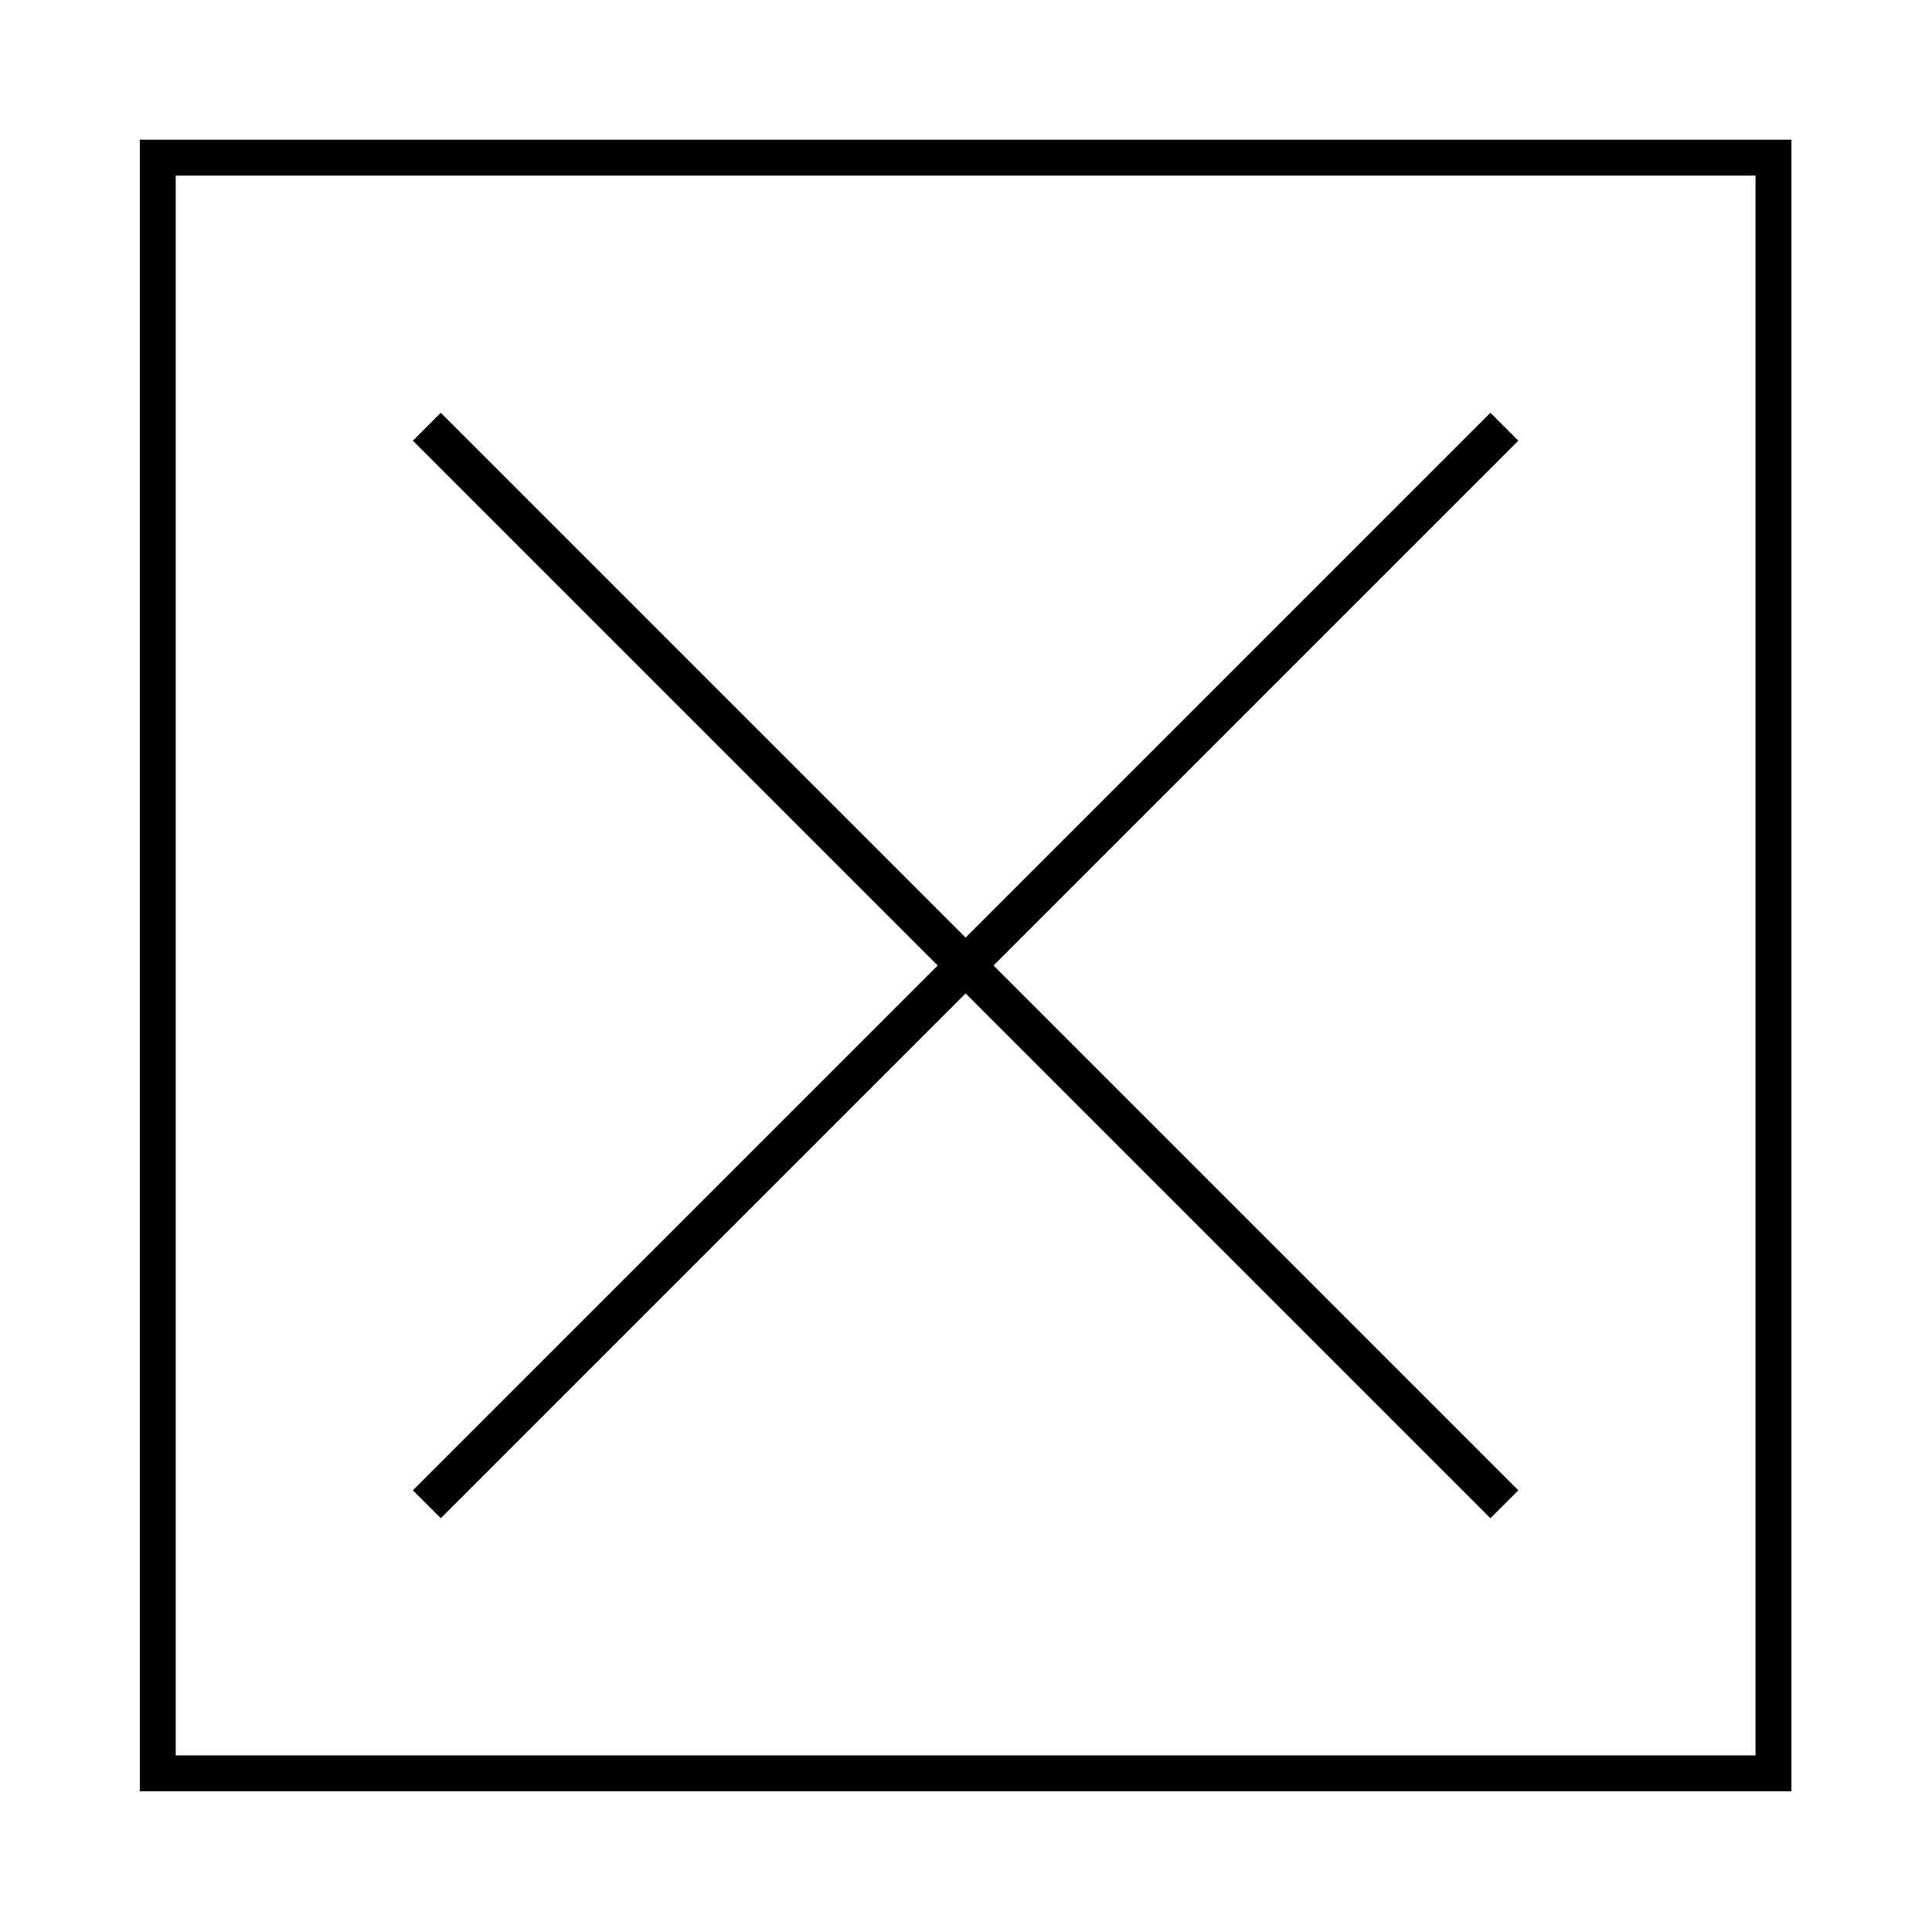
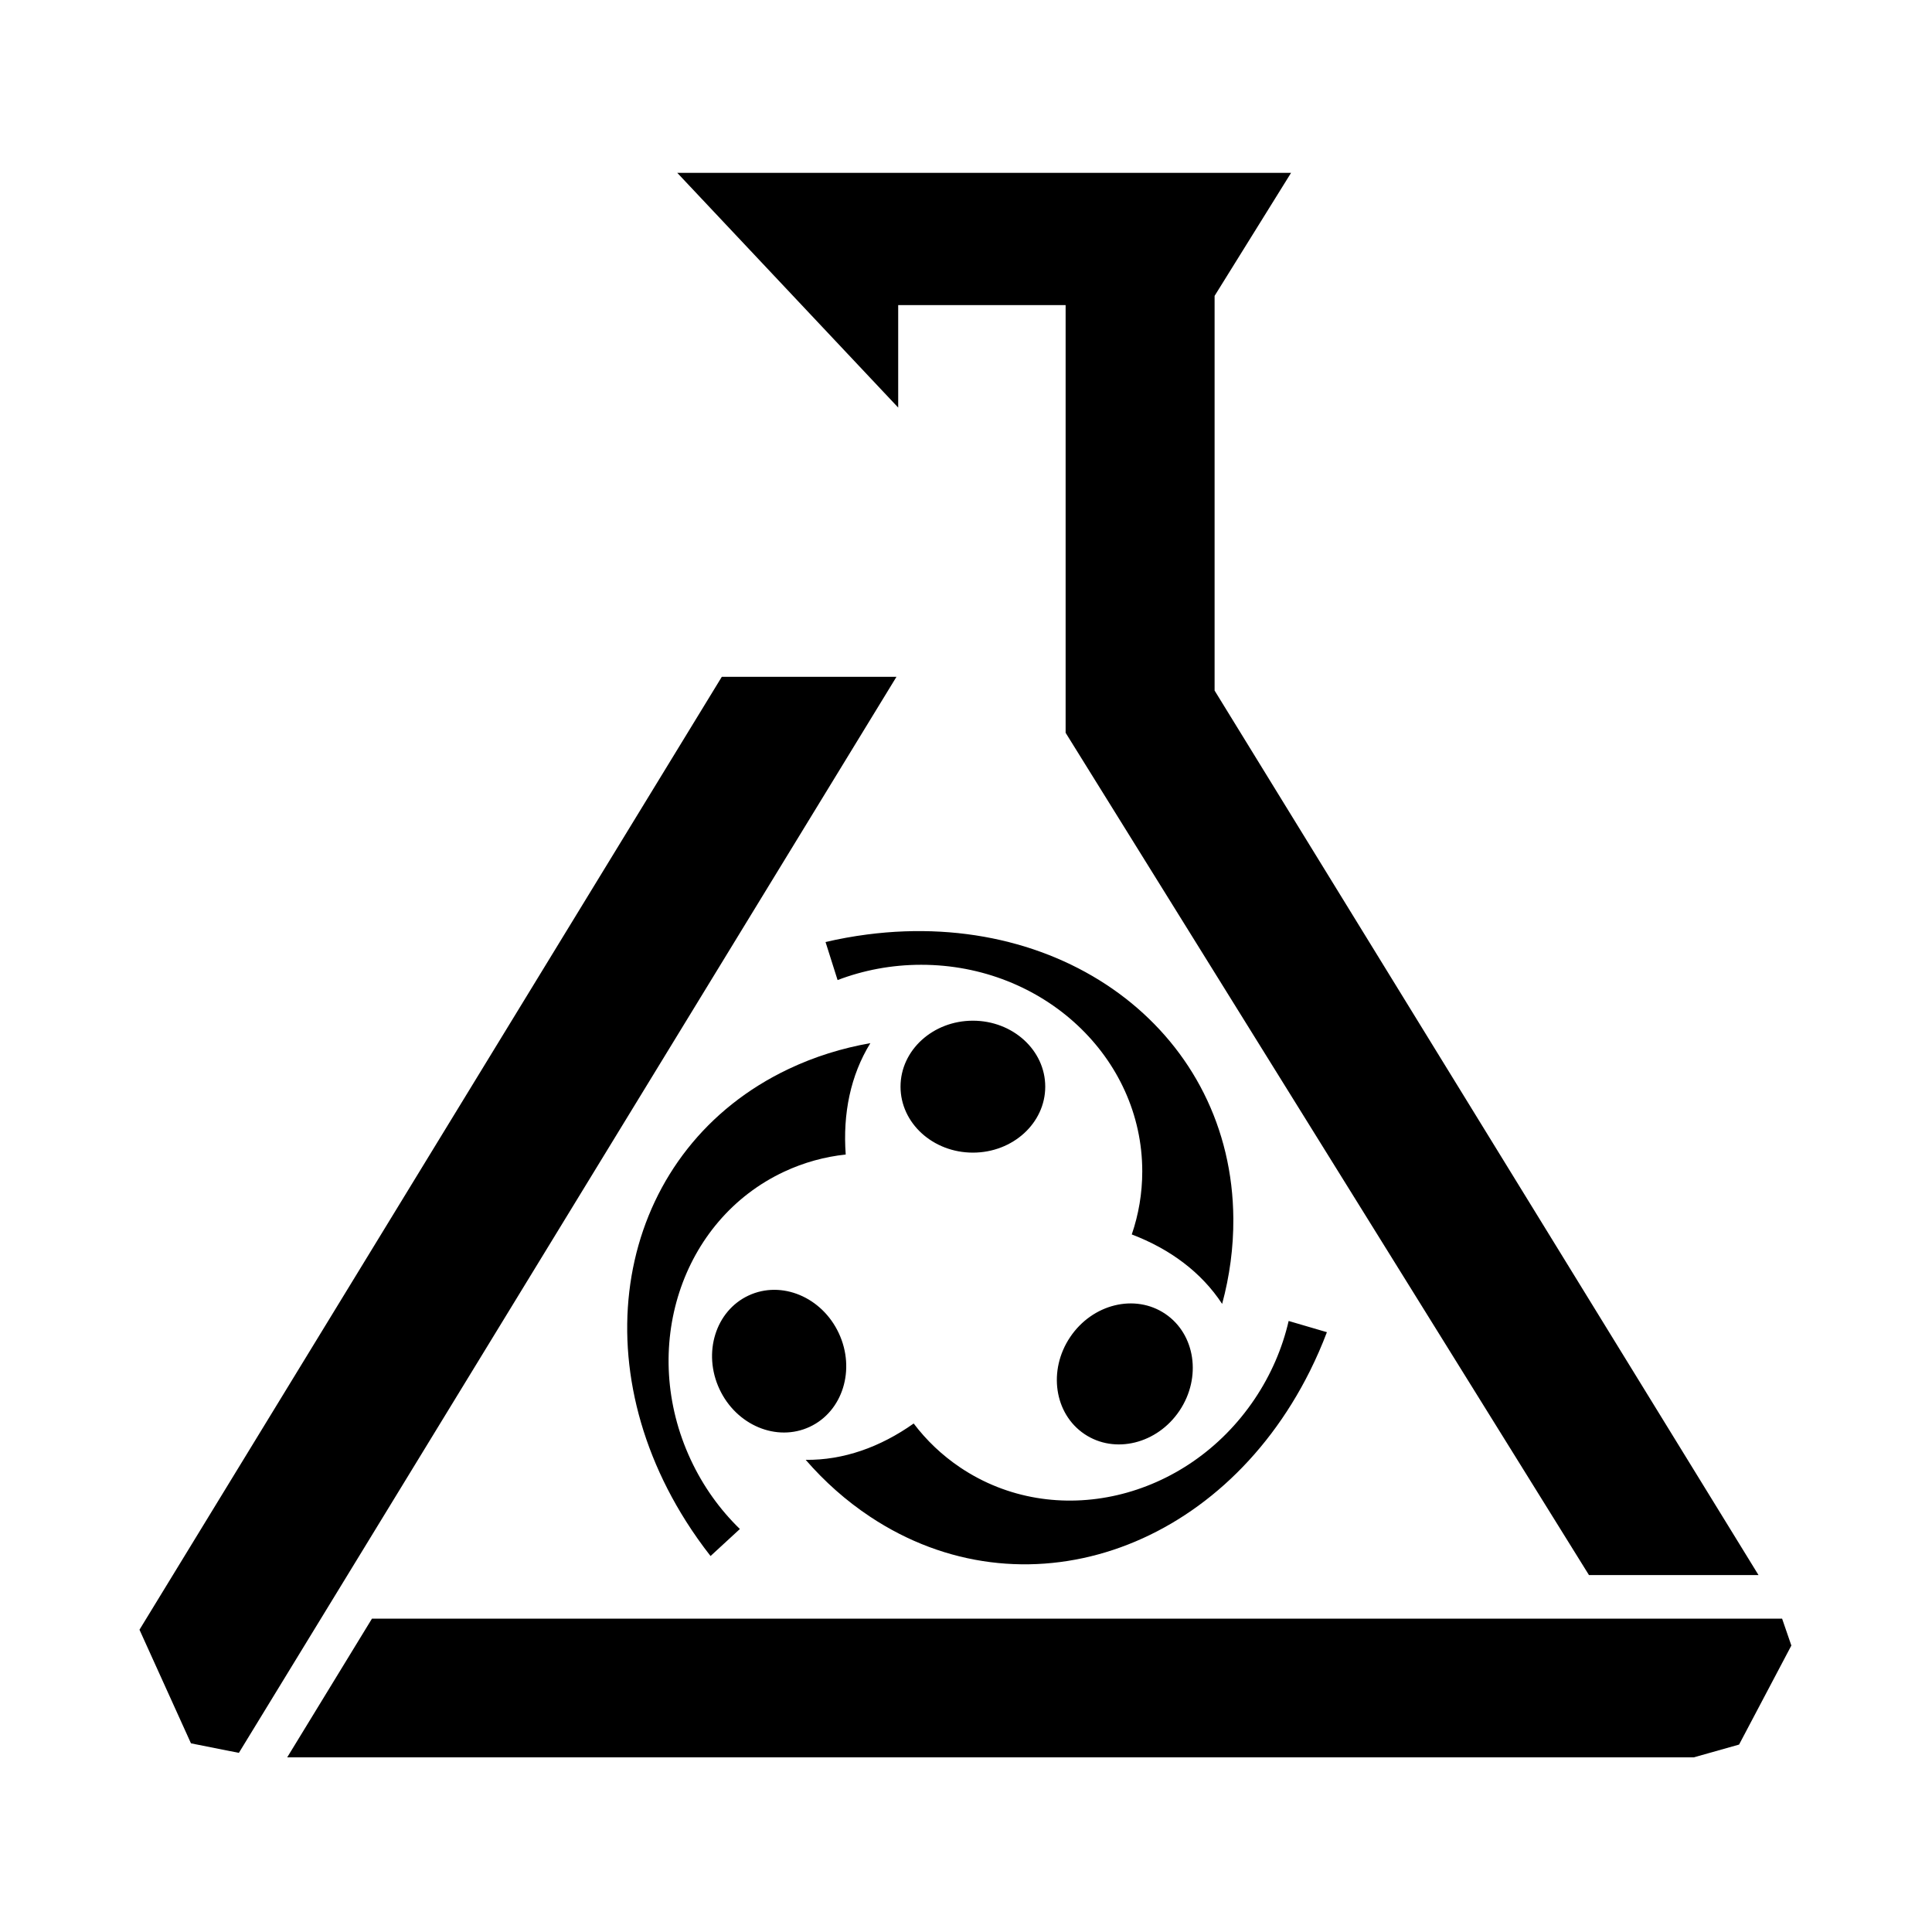
<svg xmlns="http://www.w3.org/2000/svg" width="560px" height="560px" viewBox="0 0 560 560" version="1.1">
  <defs />
  <g id="Page-1" stroke="none" stroke-width="1" fill="none" fill-rule="evenodd">
    <g id="p-puppet" fill="#000000">
-       <g id="Empty" transform="translate(40, 40)">
-         <path d="M0.507,0.473 L479.267,0.473 L479.267,479.233 L0.507,479.233 L0.507,0.473 L0.507,0.473 Z M10.936,10.902 L468.839,10.902 L468.839,468.804 L10.936,468.804 L10.936,10.902 L10.936,10.902 Z M239.887,247.94 L87.764,400.062 L79.677,391.975 L231.8,239.853 L79.677,87.73 L87.764,79.643 L239.887,231.766 L392.009,79.643 L400.096,87.73 L247.974,239.853 L400.096,391.975 L392.009,400.062 L239.887,247.94 L239.887,247.94 Z" id="Shape" />
+       <g id="Group" transform="translate(40, 50)">
+         <path d="M43.246,459.378 L67.813,419.178 L476.553,419.178 L479.234,426.967 L464.081,455.674 L450.951,459.378 L43.246,459.378 L43.246,459.378 Z M219.84,146.186 L29.238,458.078 L15.353,455.318 L0.429,422.382 L169.216,146.185 L219.84,146.185 L219.84,146.186 Z M193.536,373.145 C204.467,373.264 215.13,369.477 224.835,362.609 C228.508,367.464 233.005,371.777 238.289,375.334 C265.702,393.786 303.93,384.908 323.673,355.504 C328.458,348.377 331.718,340.699 333.521,332.891 L344.611,336.141 C343.167,339.95 341.526,343.71 339.684,347.403 C313.435,400.027 256.365,418.935 212.217,389.633 C205.234,384.999 198.993,379.436 193.536,373.145 L193.536,373.145 Z M212.277,252.366 C206.533,261.679 204.268,272.778 205.135,284.645 C199.085,285.289 193.075,286.919 187.305,289.615 C157.371,303.6 145.235,340.965 160.198,373.073 C163.825,380.855 168.711,387.614 174.459,393.19 L165.955,401.022 C163.442,397.818 161.072,394.47 158.864,390.985 C127.396,341.312 140.677,282.613 188.529,259.876 C196.098,256.28 204.078,253.798 212.277,252.366 L212.277,252.366 Z M301.881,358.908 C295.419,368.532 283.085,371.558 274.332,365.666 C265.579,359.774 263.722,347.196 270.184,337.572 C276.646,327.947 288.98,324.921 297.733,330.813 C306.486,336.705 308.343,349.283 301.881,358.908 L301.881,358.908 Z M168.533,352.628 C163.635,342.118 167.413,329.979 176.97,325.514 C186.528,321.048 198.247,325.948 203.144,336.457 C208.042,346.967 204.264,359.106 194.707,363.571 C185.149,368.037 173.43,363.137 168.533,352.628 L168.533,352.628 Z M241.995,245.853 C253.578,245.853 262.968,254.414 262.968,264.974 C262.968,275.534 253.578,284.095 241.995,284.095 C230.413,284.095 221.023,275.534 221.023,264.974 C221.023,254.414 230.413,245.853 241.995,245.853 L241.995,245.853 Z M314.245,327.939 C308.244,318.789 299.157,312.042 288.05,307.81 C290.025,302.048 291.09,295.906 291.09,289.531 C291.09,256.458 262.404,229.646 227.017,229.646 C218.44,229.646 210.257,231.221 202.779,234.079 L199.286,223.051 C203.249,222.126 207.281,221.392 211.369,220.862 C269.633,213.314 317.144,250.185 317.489,303.217 C317.544,311.605 316.415,319.894 314.244,327.939 L314.245,327.939 Z M312.057,150.161 L469.713,406.542 L420.571,406.542 L268.886,162.421 L268.875,162.421 L268.875,38.434 L220.346,38.434 L220.346,68.137 L156.311,0.105 L334.219,0.105 L312.057,35.76 L312.057,150.161 L312.057,150.161 Z" id="Shape" />
      </g>
    </g>
  </g>
</svg>
